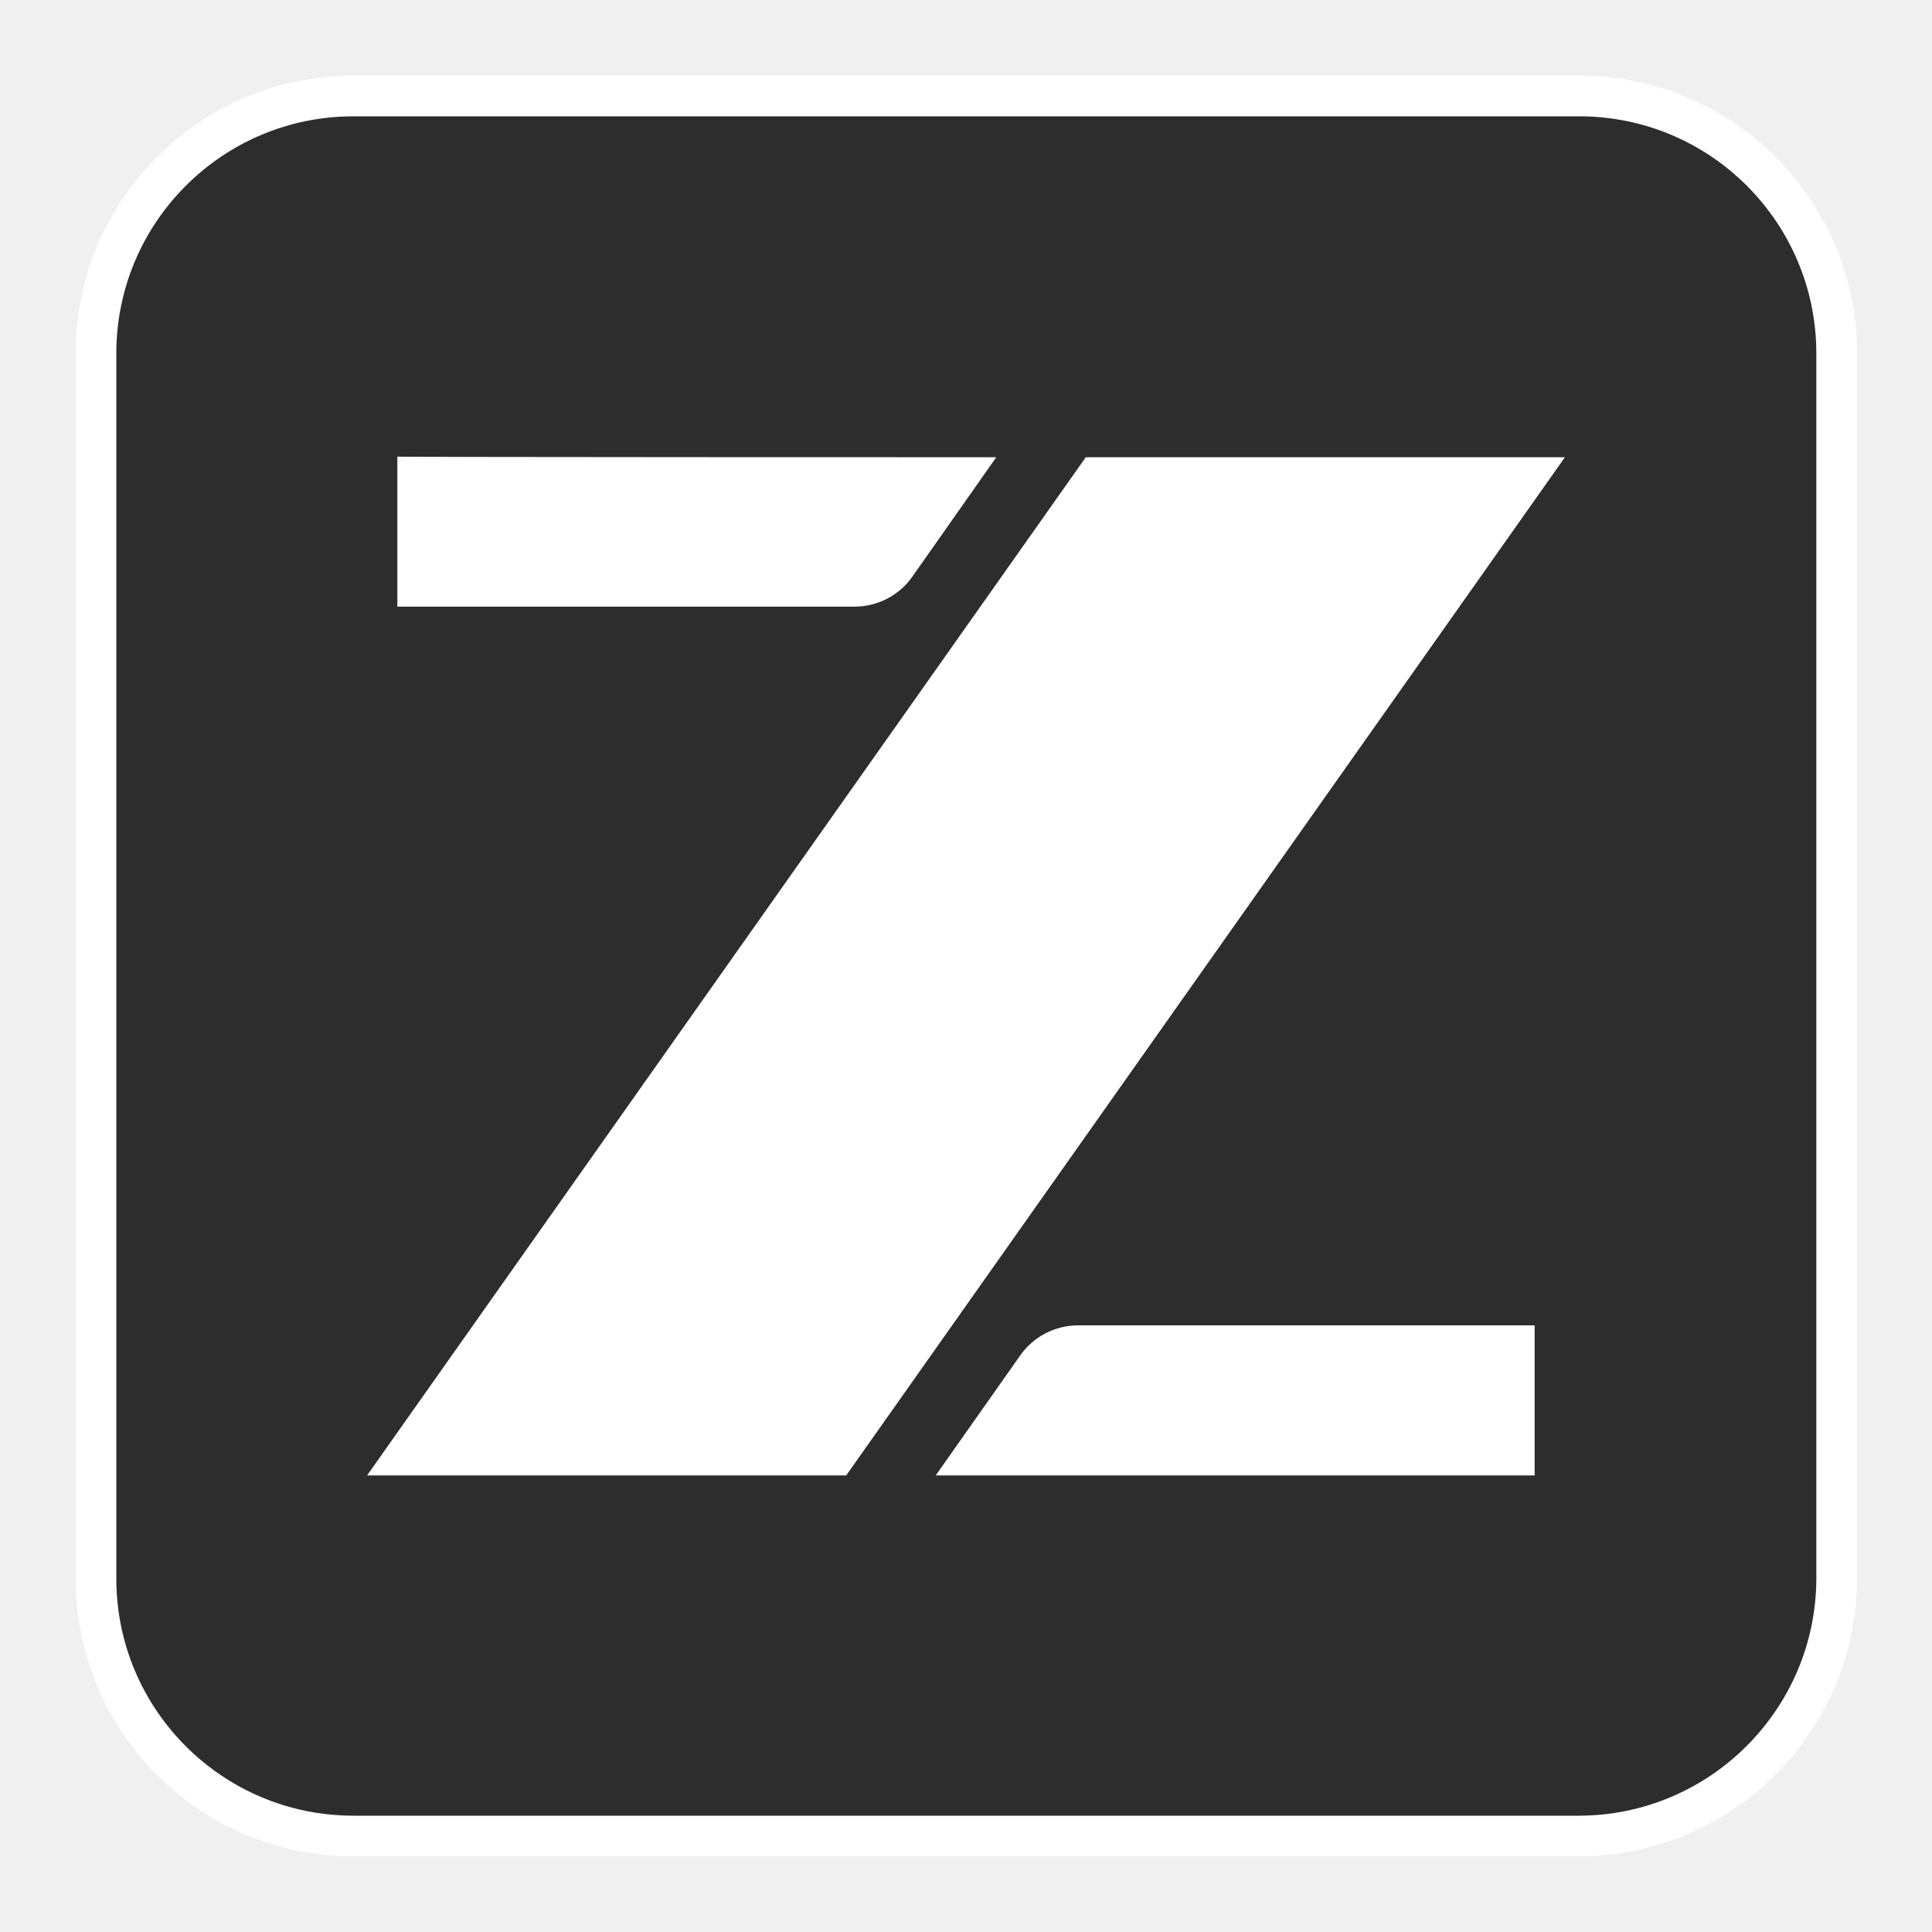
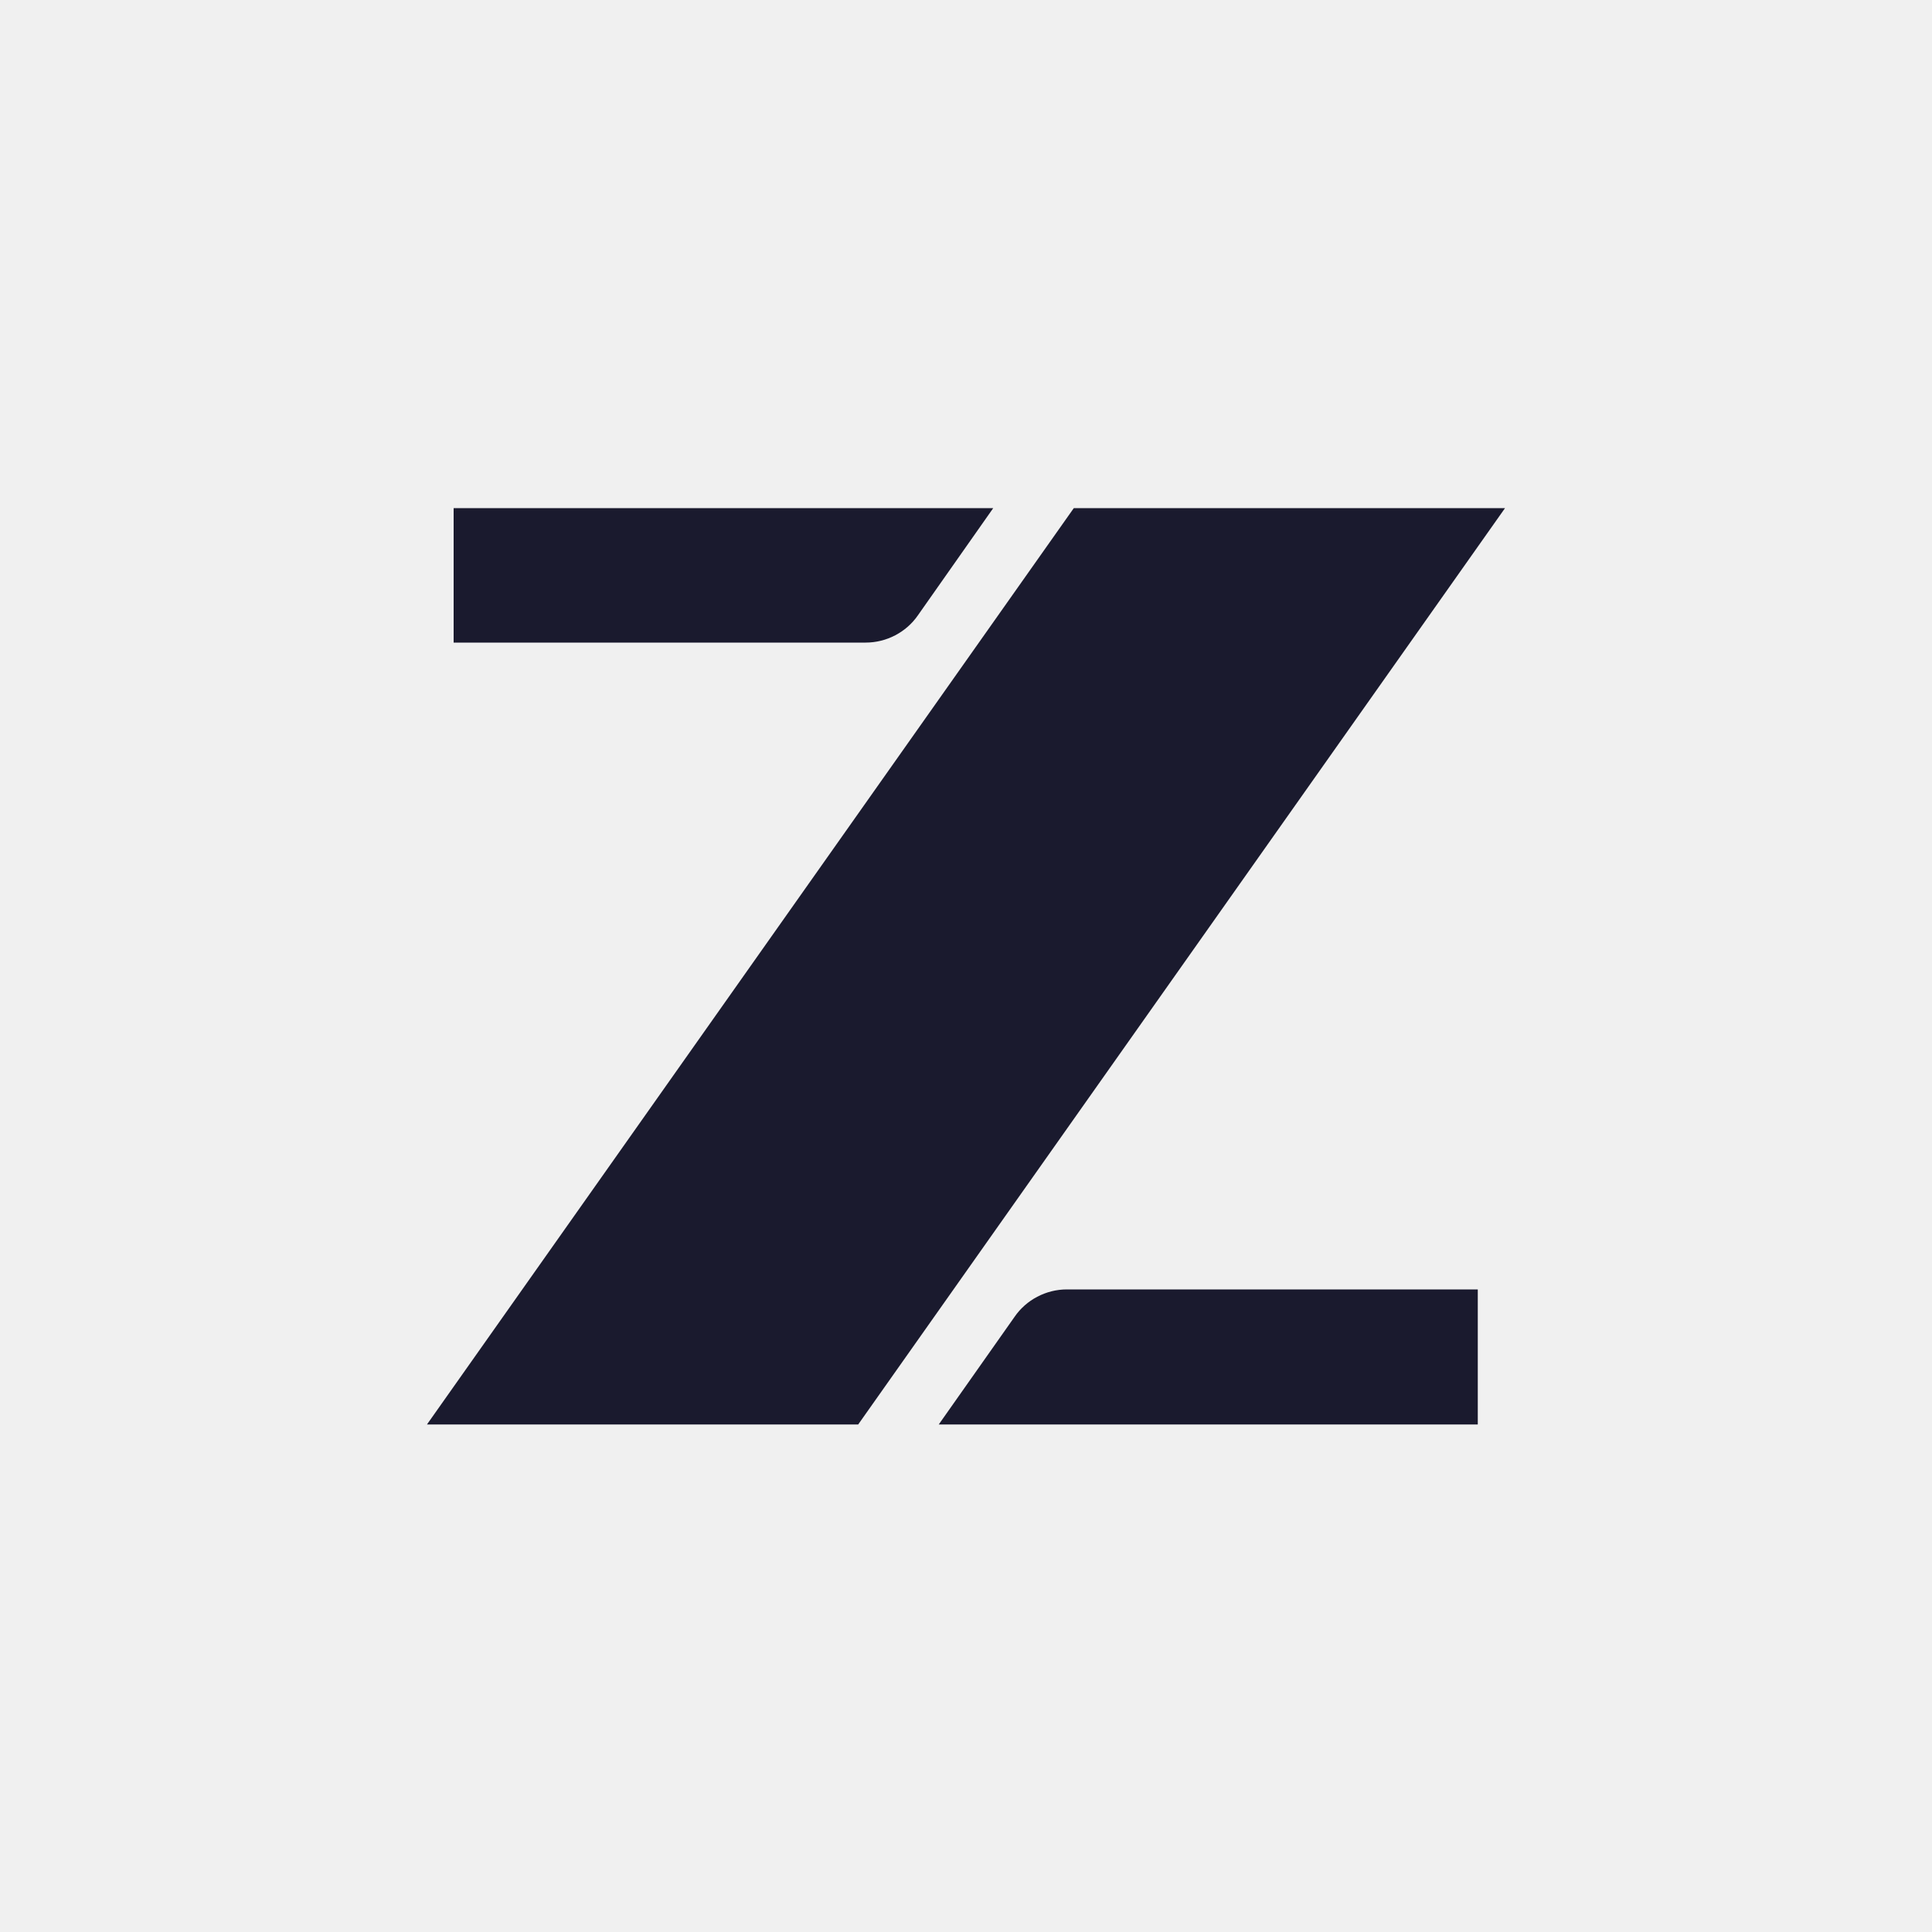
- <svg xmlns="http://www.w3.org/2000/svg" version="1.1" x="0px" y="0px" viewBox="0 0 30 30" style="enable-background:new 0 0 30 30;" xml:space="preserve">
-   <style type="text/css">
- 	.st0{opacity:0.3;fill:#E2E4E7;}
- 	.st1{opacity:0.8;fill:#E2E4E7;stroke:#FFFFFF;stroke-width:5;stroke-miterlimit:10;}
- 	.st2{fill:url(#SVGID_1_);}
- 	.st3{fill:none;stroke:#E0E4E9;stroke-width:0.25;stroke-miterlimit:10;}
- 	.st4{fill:none;}
- 	.st5{fill:#9DA1A5;}
- 	.st6{fill-rule:evenodd;clip-rule:evenodd;fill:none;}
- 	.st7{fill-rule:evenodd;clip-rule:evenodd;fill:#DFE2E7;}
- 	.st8{fill-rule:evenodd;clip-rule:evenodd;fill:#CDD4DA;}
- 	.st9{fill-rule:evenodd;clip-rule:evenodd;fill:#B3BCC7;}
- 	.st10{fill-rule:evenodd;clip-rule:evenodd;fill:#9DAAB7;}
- 	.st11{fill-rule:evenodd;clip-rule:evenodd;fill:#8698A8;}
- 	.st12{fill-rule:evenodd;clip-rule:evenodd;fill:url(#SVGID_2_);}
- 	.st13{fill-rule:evenodd;clip-rule:evenodd;fill:url(#SVGID_3_);}
- 	.st14{fill:#1F63EC;}
- 	.st15{fill:#2D2D2D;}
- 	.st16{fill:none;stroke:#E0E4E9;stroke-width:0.5;stroke-miterlimit:10;}
- 	.st17{fill-rule:evenodd;clip-rule:evenodd;fill:url(#SVGID_4_);}
- 	.st18{fill-rule:evenodd;clip-rule:evenodd;fill:url(#SVGID_5_);}
- 	.st19{fill:none;stroke:#677380;stroke-width:0.5;stroke-miterlimit:10;}
- 	.st20{fill:none;stroke:url(#SVGID_6_);stroke-width:2;stroke-miterlimit:10;}
- 	.st21{fill-rule:evenodd;clip-rule:evenodd;fill:url(#SVGID_7_);}
- 	.st22{fill-rule:evenodd;clip-rule:evenodd;fill:url(#SVGID_8_);}
- 	.st23{fill:#FFFFFF;}
- 	.st24{fill-rule:evenodd;clip-rule:evenodd;fill:#2D2D2D;}
- 	.st25{clip-path:url(#SVGID_10_);}
- 	.st26{clip-path:url(#SVGID_12_);}
- 	.st27{fill:url(#SVGID_13_);}
- 	.st28{fill-rule:evenodd;clip-rule:evenodd;fill:url(#SVGID_14_);}
- 	.st29{fill-rule:evenodd;clip-rule:evenodd;fill:url(#SVGID_15_);}
- 	.st30{clip-path:url(#SVGID_17_);}
- 	.st31{clip-path:url(#SVGID_19_);}
- 	.st32{fill:url(#SVGID_20_);}
- 	.st33{fill:none;stroke:url(#SVGID_21_);stroke-width:2;stroke-miterlimit:10;}
- 	.st34{fill-rule:evenodd;clip-rule:evenodd;fill:url(#SVGID_22_);}
- 	.st35{fill-rule:evenodd;clip-rule:evenodd;fill:url(#SVGID_23_);}
- 	.st36{clip-path:url(#SVGID_25_);}
- 	.st37{clip-path:url(#SVGID_27_);}
- 	.st38{fill:url(#SVGID_28_);}
- 	.st39{clip-path:url(#SVGID_30_);}
- 	.st40{clip-path:url(#SVGID_32_);}
- 	.st41{fill:url(#SVGID_33_);}
- 	.st42{fill-rule:evenodd;clip-rule:evenodd;fill:#126EF6;}
- 	.st43{fill-rule:evenodd;clip-rule:evenodd;fill:#FFFFFF;}
- 	.st44{clip-path:url(#SVGID_35_);}
- 	.st45{clip-path:url(#SVGID_37_);}
- 	.st46{fill:url(#SVGID_38_);}
- 	.st47{fill-rule:evenodd;clip-rule:evenodd;fill:#9DA1A5;}
- 	.st48{fill-rule:evenodd;clip-rule:evenodd;fill:url(#SVGID_39_);}
- 	.st49{fill-rule:evenodd;clip-rule:evenodd;fill:url(#SVGID_40_);}
- 	.st50{fill-rule:evenodd;clip-rule:evenodd;fill:url(#SVGID_41_);}
- 	.st51{fill-rule:evenodd;clip-rule:evenodd;fill:url(#SVGID_42_);}
- 	.st52{fill:none;stroke:url(#SVGID_43_);stroke-width:2;stroke-miterlimit:10;}
- 	.st53{fill-rule:evenodd;clip-rule:evenodd;fill:none;stroke:#E0E4E9;stroke-width:0.5;stroke-miterlimit:10;}
- 	.st54{fill-rule:evenodd;clip-rule:evenodd;fill:url(#SVGID_44_);}
- 	.st55{fill-rule:evenodd;clip-rule:evenodd;fill:url(#SVGID_45_);}
- 	.st56{fill-rule:evenodd;clip-rule:evenodd;fill:url(#SVGID_46_);}
- 	.st57{fill-rule:evenodd;clip-rule:evenodd;fill:url(#SVGID_47_);}
- 	.st58{fill-rule:evenodd;clip-rule:evenodd;fill:url(#SVGID_48_);}
- 	.st59{fill-rule:evenodd;clip-rule:evenodd;fill:url(#SVGID_49_);}
- 	.st60{fill-rule:evenodd;clip-rule:evenodd;fill:url(#SVGID_50_);}
- 	.st61{fill-rule:evenodd;clip-rule:evenodd;fill:url(#SVGID_51_);}
- 	.st62{fill-rule:evenodd;clip-rule:evenodd;fill:url(#SVGID_52_);}
- 	.st63{fill-rule:evenodd;clip-rule:evenodd;fill:url(#SVGID_53_);}
- 	.st64{clip-path:url(#SVGID_55_);}
- 	.st65{clip-path:url(#SVGID_57_);}
- 	.st66{fill:url(#SVGID_58_);}
- 	.st67{clip-path:url(#SVGID_60_);}
- 	.st68{clip-path:url(#SVGID_62_);}
- 	.st69{fill:url(#SVGID_63_);}
- 	.st70{fill:none;stroke:url(#SVGID_64_);stroke-width:2;stroke-miterlimit:10;}
- 	.st71{clip-path:url(#SVGID_66_);}
- 	.st72{clip-path:url(#SVGID_68_);}
- 	.st73{fill:url(#SVGID_69_);}
- 	.st74{clip-path:url(#SVGID_71_);}
- 	.st75{clip-path:url(#SVGID_73_);}
- 	.st76{fill:url(#SVGID_74_);}
- 	.st77{clip-path:url(#SVGID_76_);}
- 	.st78{clip-path:url(#SVGID_78_);}
- 	.st79{fill:url(#SVGID_79_);}
- 	.st80{fill-rule:evenodd;clip-rule:evenodd;fill:url(#SVGID_80_);}
- 	.st81{fill-rule:evenodd;clip-rule:evenodd;fill:url(#SVGID_81_);}
- 	.st82{clip-path:url(#SVGID_83_);}
- 	.st83{clip-path:url(#SVGID_85_);}
- 	.st84{fill:url(#SVGID_86_);}
- 	.st85{fill-rule:evenodd;clip-rule:evenodd;fill:url(#SVGID_87_);}
- 	.st86{fill-rule:evenodd;clip-rule:evenodd;fill:url(#SVGID_88_);}
- 	.st87{clip-path:url(#SVGID_90_);}
- 	.st88{clip-path:url(#SVGID_92_);}
- 	.st89{fill:url(#SVGID_93_);}
- 	.st90{fill:none;stroke:url(#SVGID_94_);stroke-width:2;stroke-miterlimit:10;}
- 	.st91{fill-rule:evenodd;clip-rule:evenodd;fill:url(#SVGID_95_);}
- 	.st92{fill-rule:evenodd;clip-rule:evenodd;fill:url(#SVGID_96_);}
- 	.st93{clip-path:url(#SVGID_98_);}
- 	.st94{clip-path:url(#SVGID_100_);}
- 	.st95{fill:url(#SVGID_101_);}
- 	.st96{clip-path:url(#SVGID_103_);}
- 	.st97{clip-path:url(#SVGID_105_);}
- 	.st98{fill:url(#SVGID_106_);}
- 	.st99{clip-path:url(#SVGID_108_);}
- 	.st100{clip-path:url(#SVGID_110_);}
- 	.st101{fill:url(#SVGID_111_);}
- 	.st102{fill:#FFFFFF;stroke:#B3BCC7;stroke-width:0.275;stroke-miterlimit:10;}
- 	.st103{clip-path:url(#SVGID_113_);}
- 	.st104{fill:#FDD138;}
- 	.st105{fill:#FCA62F;}
- 	.st106{fill:#FB7927;}
- 	.st107{fill:#F44B22;}
- 	.st108{fill:#D81915;}
- 	.st109{fill:#2D2D2D;stroke:#FFFFFF;stroke-width:0.335;stroke-miterlimit:10;}
- 	.st110{fill:none;stroke:#65727F;stroke-width:2;stroke-miterlimit:10;}
- 	.st111{fill:none;stroke:#65727F;stroke-width:0.75;stroke-miterlimit:10;}
- 	.st112{fill:url(#SVGID_114_);}
- 	.st113{fill:#D06C50;}
- 	.st114{fill:#2D2D2D;stroke:#B3BCC7;stroke-width:0.275;stroke-miterlimit:10;}
- 	.st115{opacity:0.2;}
- 	.st116{fill:none;stroke:#677380;stroke-width:0.356;stroke-miterlimit:10;}
- 	.st117{fill:none;stroke:#677380;stroke-width:0.356;stroke-miterlimit:10;stroke-dasharray:1.021,1.021;}
- 	.st118{fill:none;stroke:#677380;stroke-width:0.356;stroke-miterlimit:10;stroke-dasharray:1.02,1.02;}
- 	.st119{opacity:0.2;fill:none;}
- 	.st120{fill:none;stroke:#677380;stroke-width:0.369;stroke-miterlimit:10;}
- 	.st121{fill:none;stroke:#677380;stroke-width:0.369;stroke-miterlimit:10;stroke-dasharray:1.051,1.051;}
- 	.st122{opacity:0.3;fill:#1F63EC;}
- 	.st123{fill:#2D2D2D;stroke:#FFFFFF;stroke-width:0.316;stroke-miterlimit:10;}
- 	.st124{fill:#FFFFFF;stroke:#B3BCC7;stroke-width:0.316;stroke-miterlimit:10;}
- 	.st125{clip-path:url(#SVGID_118_);}
- 	.st126{fill:url(#SVGID_119_);}
- 	.st127{fill:none;stroke:#DFE2E7;stroke-width:0.75;stroke-miterlimit:10;}
- 	.st128{fill:#9DA1A5;stroke:#FFFFFF;stroke-miterlimit:10;}
- 	.st129{fill:url(#SVGID_120_);}
- 	.st130{fill:none;stroke:#677380;stroke-width:0.75;stroke-miterlimit:10;}
- 	.st131{opacity:0.4;}
- 	.st132{clip-path:url(#SVGID_122_);}
- 	.st133{clip-path:url(#SVGID_124_);}
- 	.st134{fill:url(#SVGID_125_);}
- 	.st135{fill:none;stroke:#8392A3;stroke-width:0.35;stroke-miterlimit:10;}
- 	.st136{fill:none;stroke:#8392A3;stroke-width:0.35;stroke-miterlimit:10;stroke-dasharray:0.995,0.995;}
- 	.st137{fill:none;stroke:#8392A3;stroke-width:0.35;stroke-miterlimit:10;stroke-dasharray:1.004,1.004;}
- 	.st138{fill:none;stroke:url(#SVGID_126_);stroke-width:1.5;stroke-miterlimit:10;}
- 	.st139{fill:url(#SVGID_127_);}
- 	.st140{fill:none;stroke:#DDE0E4;stroke-width:0.35;stroke-miterlimit:10;}
- 	.st141{fill:#2D2D2D;stroke:#A9B3BE;stroke-width:0.275;stroke-miterlimit:10;}
- 	.st142{fill-rule:evenodd;clip-rule:evenodd;fill:#126EF4;}
- 	.st143{fill:#FFFFFF;stroke:#B1BAC4;stroke-width:0.275;stroke-miterlimit:10;}
- 	.st144{fill:#CE6C50;}
- 	.st145{fill:#5B5B5B;}
- 	.st146{fill:#8392A3;}
- 	.st147{fill:none;stroke:url(#SVGID_128_);stroke-width:1.5;stroke-miterlimit:10;}
- 	.st148{fill:url(#SVGID_129_);}
- 	.st149{fill:none;stroke:#B5BDC4;stroke-width:0.7;stroke-miterlimit:10;}
- 	.st150{opacity:0.6;fill:none;stroke:#78838E;stroke-width:0.35;stroke-miterlimit:10;}
- 	.st151{opacity:0.2;fill:none;stroke:#8392A3;stroke-width:0.35;stroke-miterlimit:10;stroke-dasharray:1,1;}
- 	.st152{fill:none;stroke:#DDE0E4;stroke-width:0.75;stroke-miterlimit:10;}
- 	.st153{fill:none;stroke:#8392A3;stroke-width:0.5;stroke-miterlimit:10;}
- 	.st154{opacity:0.2;fill:none;stroke:#677380;stroke-width:0.356;stroke-miterlimit:10;stroke-dasharray:1.018,1.018;}
- 	.st155{fill:none;stroke:#DDE0E4;stroke-width:0.765;stroke-miterlimit:10;}
- 	.st156{fill:url(#SVGID_130_);}
- 	.st157{fill:url(#SVGID_131_);}
- 	.st158{fill:#B1BAC4;}
- 	.st159{fill:#CBD1D8;}
- 	.st160{fill:#0B1B2B;}
- 	.st161{fill:#91D119;}
- 	.st162{opacity:0.7;}
- 	.st163{fill:#FFFFFF;stroke:#000000;stroke-width:0.442;stroke-miterlimit:10;}
- 	.st164{fill:none;stroke:#939CAA;stroke-width:0.221;stroke-miterlimit:10;}
- 	.st165{fill:none;stroke:#FFFFFF;stroke-width:3.092;stroke-miterlimit:10;}
- 	.st166{fill:url(#SVGID_132_);}
- 	.st167{fill:none;stroke:url(#SVGID_133_);stroke-width:1.714;stroke-miterlimit:10;}
- 	.st168{fill:url(#SVGID_134_);}
- 	.st169{fill:url(#SVGID_135_);}
- 	.st170{fill:url(#SVGID_136_);}
- 	.st171{fill:url(#SVGID_137_);}
- 	.st172{fill:url(#SVGID_138_);}
- 	.st173{fill:url(#SVGID_139_);}
- 	.st174{fill:url(#SVGID_140_);}
- 	.st175{fill:url(#SVGID_141_);}
- 	.st176{fill:url(#SVGID_142_);}
- 	.st177{fill:url(#SVGID_143_);}
- 	.st178{fill:url(#SVGID_144_);}
- 	.st179{fill:none;stroke:#1F63EC;stroke-width:4;stroke-miterlimit:10;}
- 	.st180{fill:none;stroke:#0B1B2B;stroke-width:4;stroke-miterlimit:10;}
- 	.st181{fill:none;stroke:#677380;stroke-width:0.399;stroke-miterlimit:10;}
- 	.st182{fill:none;stroke:#677380;stroke-width:0.399;stroke-miterlimit:10;stroke-dasharray:1.14,1.14;}
- 	.st183{fill:#257AF1;}
- 	.st184{opacity:0.3;fill:#FFFFFF;}
- 	.st185{fill:none;stroke:#98A5B2;stroke-width:4;stroke-miterlimit:10;}
- 	.st186{fill:none;stroke:#65727F;stroke-width:0.399;stroke-miterlimit:10;}
- 	.st187{fill:none;stroke:#65727F;stroke-width:0.399;stroke-miterlimit:10;stroke-dasharray:1.14,1.14;}
- 	.st188{fill:none;stroke:#DDDFE4;stroke-width:0.75;stroke-miterlimit:10;}
- 	.st189{fill:#9A9EA2;}
- 	.st190{fill-rule:evenodd;clip-rule:evenodd;fill:#3267AC;}
- 	.st191{fill:#FFFFFF;stroke:#AFB8C3;stroke-width:0.275;stroke-miterlimit:10;}
- 	.st192{fill:#C5694E;}
- 	.st193{fill:#8192A2;}
- 	.st194{fill:#2D2D2D;stroke:#FFFFFF;stroke-width:0.632;stroke-miterlimit:10;}
- </style>
-   <g id="图层_2">
- </g>
-   <g id="图层_1">
-     <path class="st194" d="M24.51,28.51H5.49c-2.21,0-4-1.79-4-4V5.49c0-2.21,1.79-4,4-4h19.03c2.21,0,4,1.79,4,4v19.03   C28.51,26.72,26.72,28.51,24.51,28.51z" />
-     <g>
-       <g>
-         <g>
-           <g>
-             <path class="st23" d="M15.47,7.1l-1.3,1.85c-0.2,0.29-0.54,0.47-0.9,0.47h-7.1V7.09C6.16,7.1,15.47,7.1,15.47,7.1z" />
-             <polygon class="st23" points="24.3,7.1 13.14,22.91 5.7,22.91 16.86,7.1      " />
-             <path class="st23" d="M14.53,22.91l1.31-1.86c0.2-0.29,0.54-0.47,0.9-0.47h7.09v2.33H14.53z" />
-           </g>
-         </g>
-       </g>
-     </g>
+ <svg xmlns="http://www.w3.org/2000/svg" viewBox="0 0 30 30" width="30" height="30">
+   <g transform="translate(1.5, 1.5) scale(0.9)">
+     <path d="M15.47,7.1 L14.17,8.95 C13.97,9.24 13.63,9.42 13.27,9.42 H6.16 V7.1 H15.47 Z" fill="#1a1a2e" />
+     <polygon points="24.3,7.1 13.14,22.91 5.7,22.91 16.86,7.1" fill="#1a1a2e" />
+     <path d="M14.53,22.91 L15.84,21.05 C16.04,20.76 16.38,20.58 16.74,20.58 H23.83 V22.91 H14.53 Z" fill="#1a1a2e" />
  </g>
</svg>
